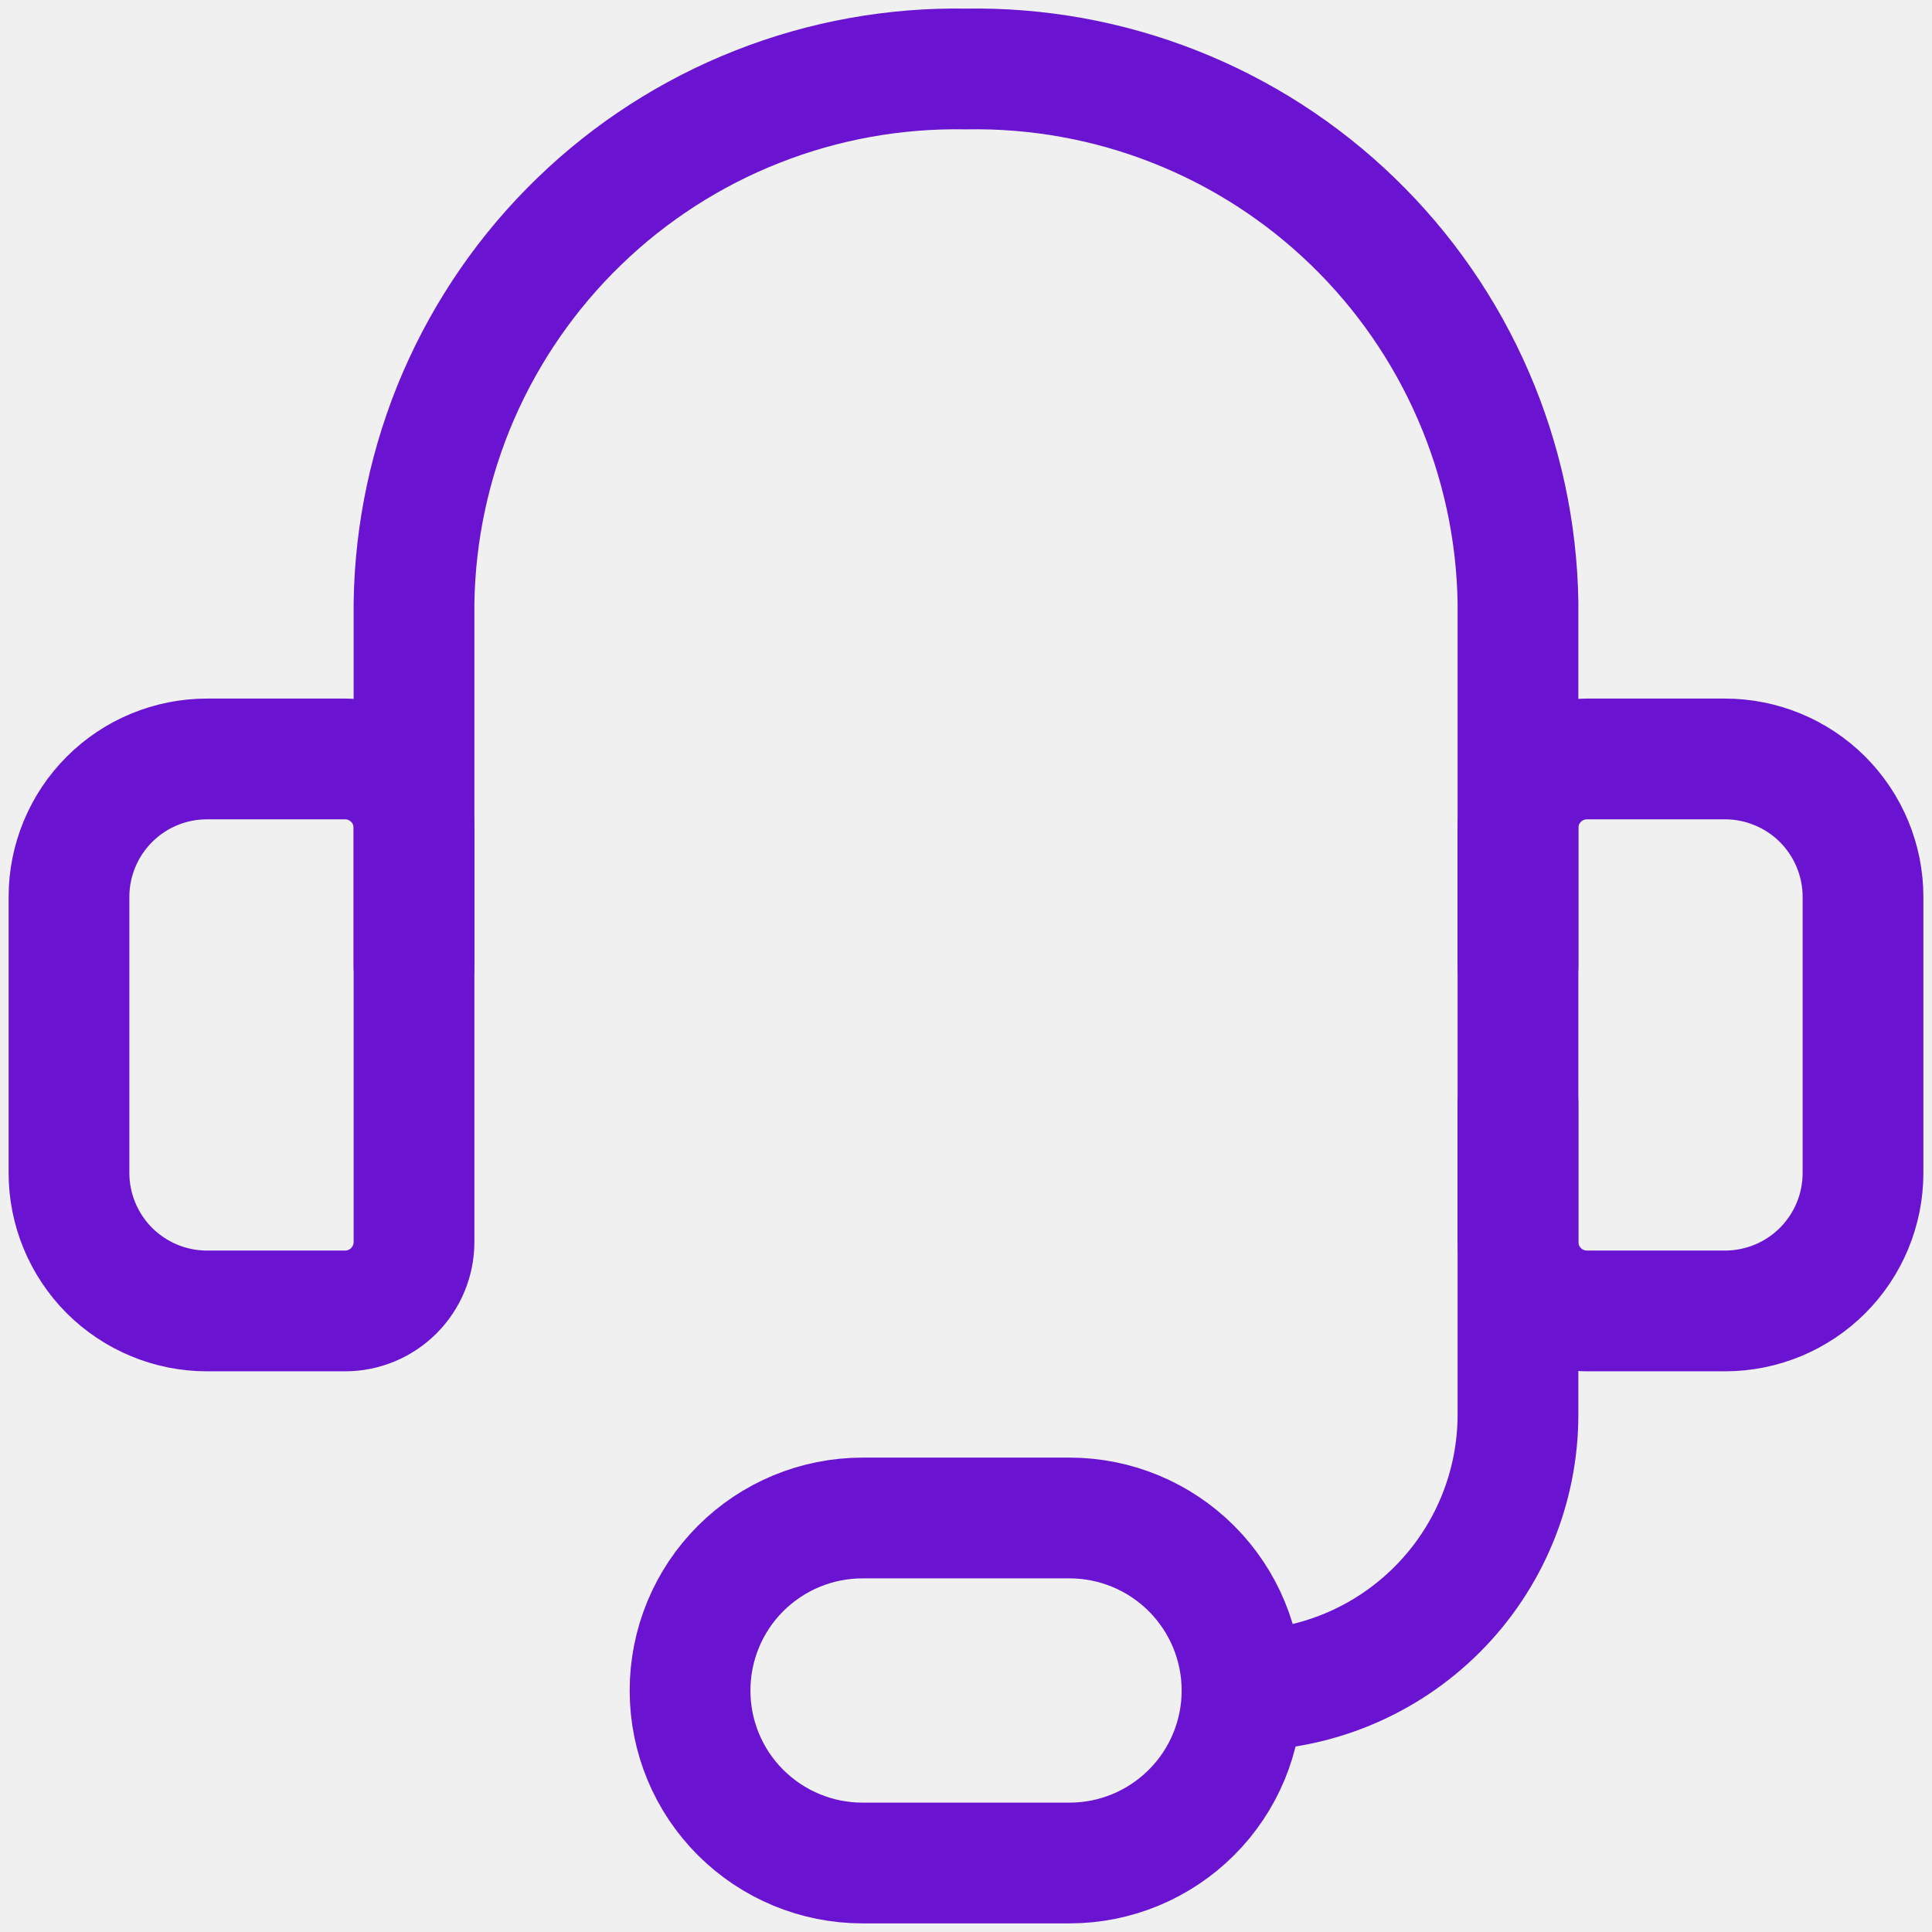
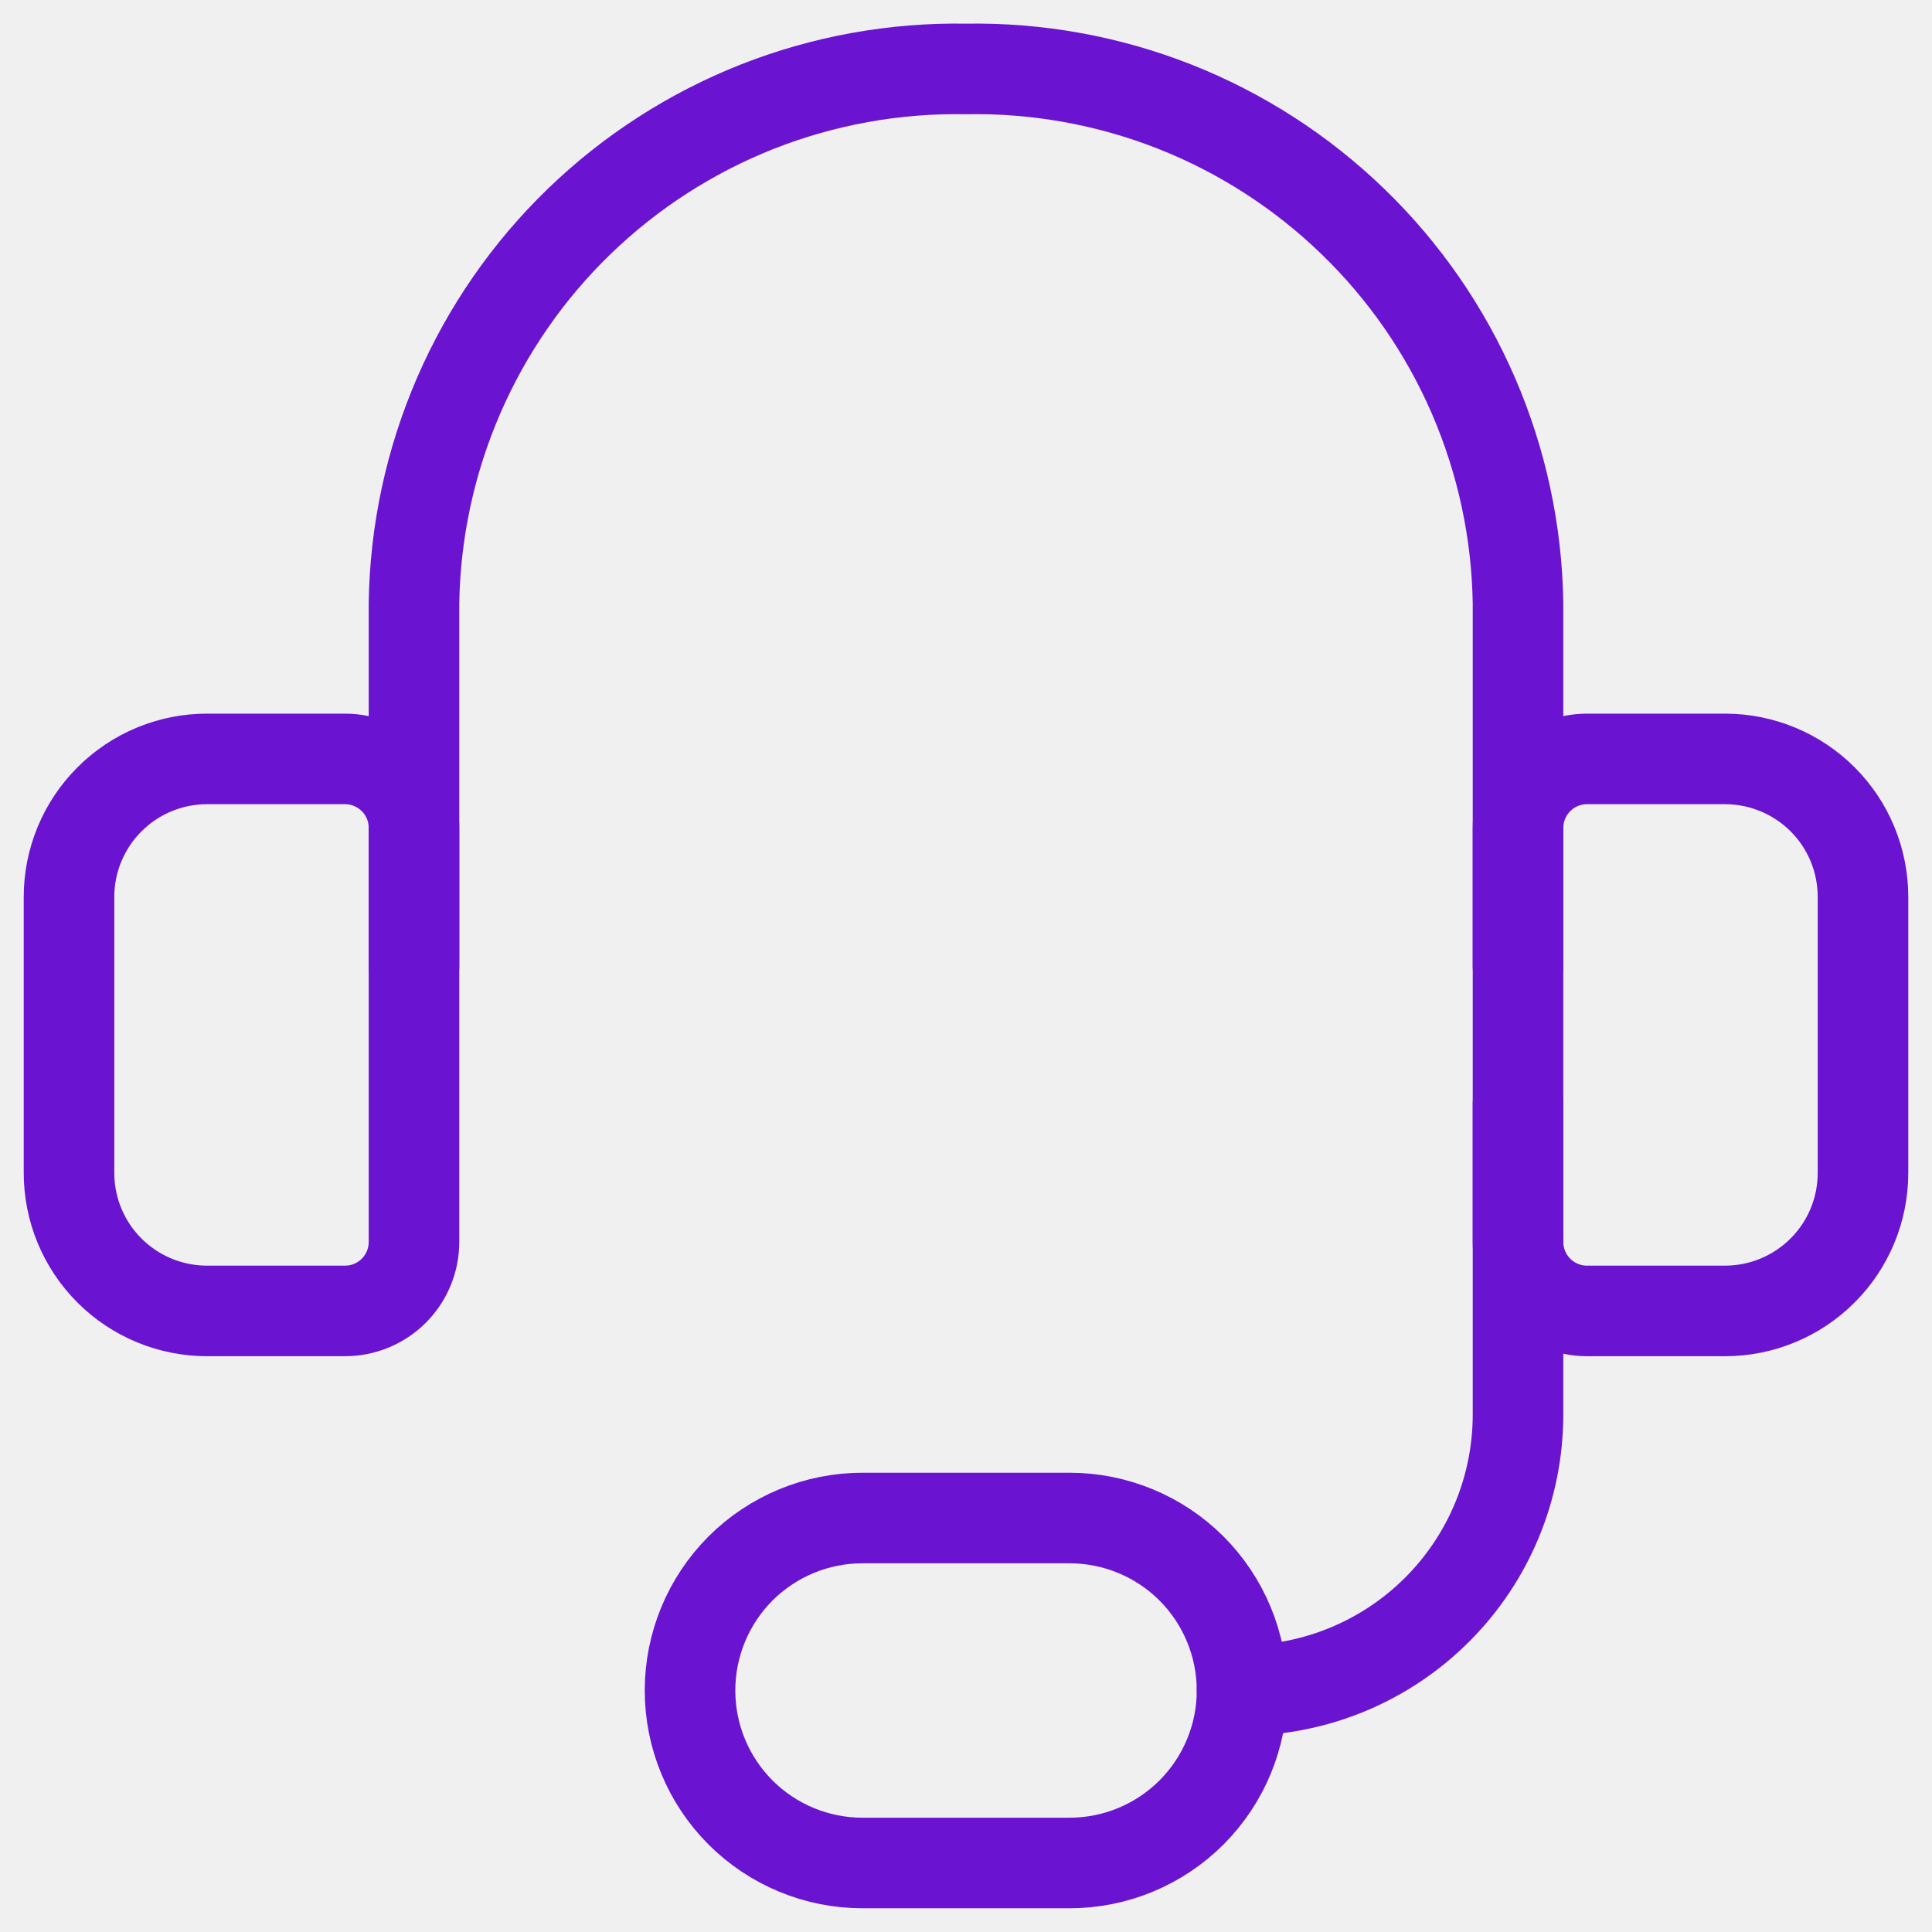
- <svg xmlns="http://www.w3.org/2000/svg" width="24" height="24" viewBox="0 0 24 24" fill="none">
-   <g clip-path="url(#clip0_3369_42343)">
-     <path d="M5.143 11.999V7.491C5.156 6.605 5.344 5.73 5.696 4.916C6.049 4.103 6.558 3.367 7.195 2.751C7.832 2.134 8.584 1.65 9.409 1.325C10.233 1 11.114 0.841 12 0.857V0.857C12.886 0.841 13.767 1 14.591 1.325C15.416 1.65 16.168 2.134 16.805 2.751C17.442 3.367 17.951 4.103 18.303 4.916C18.656 5.73 18.844 6.605 18.857 7.491V11.999" stroke="#6A14D1" stroke-width="1.5" stroke-linecap="round" stroke-linejoin="round" />
-     <path d="M2.571 9.428H4.286C4.513 9.428 4.731 9.518 4.892 9.679C5.053 9.84 5.143 10.057 5.143 10.285V15.428C5.143 15.655 5.053 15.873 4.892 16.034C4.731 16.195 4.513 16.285 4.286 16.285H2.571C2.117 16.285 1.681 16.104 1.359 15.783C1.038 15.461 0.857 15.025 0.857 14.571V11.142C0.857 10.687 1.038 10.251 1.359 9.93C1.681 9.608 2.117 9.428 2.571 9.428V9.428Z" stroke="#6A14D1" stroke-width="1.5" stroke-linecap="round" stroke-linejoin="round" />
-     <path d="M21.428 16.285H19.714C19.487 16.285 19.269 16.195 19.108 16.034C18.947 15.873 18.857 15.655 18.857 15.428V10.285C18.857 10.058 18.947 9.84 19.108 9.679C19.269 9.518 19.487 9.428 19.714 9.428H21.428C21.883 9.428 22.319 9.609 22.641 9.93C22.962 10.252 23.143 10.688 23.143 11.142V14.571C23.143 15.025 22.962 15.462 22.641 15.783C22.319 16.105 21.883 16.285 21.428 16.285V16.285Z" stroke="#6A14D1" stroke-width="1.5" stroke-linecap="round" stroke-linejoin="round" />
-     <path d="M15.429 20.999C16.338 20.999 17.21 20.637 17.853 19.994C18.496 19.351 18.857 18.479 18.857 17.57V13.713" stroke="#6A14D1" stroke-width="1.5" stroke-linecap="round" stroke-linejoin="round" />
-     <path d="M15.429 21C15.429 21.569 15.203 22.114 14.801 22.515C14.399 22.917 13.854 23.143 13.286 23.143H10.714C10.146 23.143 9.601 22.917 9.199 22.515C8.797 22.114 8.572 21.569 8.572 21C8.572 20.432 8.797 19.887 9.199 19.485C9.601 19.083 10.146 18.857 10.714 18.857H13.286C13.854 18.857 14.399 19.083 14.801 19.485C15.203 19.887 15.429 20.432 15.429 21Z" stroke="#6A14D1" stroke-width="1.5" stroke-linecap="round" stroke-linejoin="round" />
+ <svg xmlns="http://www.w3.org/2000/svg" width="32" height="32" viewBox="0 0 32 32" fill="none">
+   <g clip-path="url(#clip0_3381_69218)">
+     <path d="M6.857 15.999V9.988C6.875 8.806 7.126 7.64 7.596 6.555C8.065 5.471 8.744 4.489 9.593 3.668C10.443 2.846 11.446 2.2 12.545 1.766C13.645 1.333 14.819 1.121 16 1.142V1.142C17.182 1.121 18.356 1.333 19.456 1.766C20.555 2.2 21.558 2.846 22.407 3.668C23.257 4.489 23.936 5.471 24.405 6.555C24.874 7.64 25.125 8.806 25.143 9.988V15.999" stroke="#6A14D1" stroke-width="1.5" stroke-linecap="round" stroke-linejoin="round" />
+     <path d="M3.429 12.57H5.714C6.018 12.57 6.308 12.691 6.523 12.905C6.737 13.119 6.857 13.41 6.857 13.713V20.57C6.857 20.873 6.737 21.164 6.523 21.378C6.308 21.593 6.018 21.713 5.714 21.713H3.429C2.823 21.713 2.241 21.472 1.813 21.044C1.384 20.615 1.143 20.034 1.143 19.427V14.856C1.143 14.25 1.384 13.668 1.813 13.24C2.241 12.811 2.823 12.57 3.429 12.57V12.57Z" stroke="#6A14D1" stroke-width="1.5" stroke-linecap="round" stroke-linejoin="round" />
+     <path d="M28.572 21.713H26.286C25.983 21.713 25.692 21.593 25.478 21.378C25.264 21.164 25.143 20.873 25.143 20.57V13.713C25.143 13.41 25.264 13.119 25.478 12.905C25.692 12.69 25.983 12.57 26.286 12.57H28.572C29.178 12.57 29.759 12.811 30.188 13.239C30.617 13.668 30.857 14.249 30.857 14.856V19.427C30.857 20.033 30.617 20.615 30.188 21.043C29.759 21.472 29.178 21.713 28.572 21.713V21.713Z" stroke="#6A14D1" stroke-width="1.5" stroke-linecap="round" stroke-linejoin="round" />
+     <path d="M20.572 27.999C21.784 27.999 22.947 27.518 23.804 26.66C24.662 25.803 25.143 24.64 25.143 23.428V18.285" stroke="#6A14D1" stroke-width="1.5" stroke-linecap="round" stroke-linejoin="round" />
+     <path d="M20.572 28C20.572 28.758 20.27 29.484 19.735 30.02C19.199 30.556 18.472 30.857 17.714 30.857H14.286C13.528 30.857 12.801 30.556 12.265 30.02C11.73 29.484 11.429 28.758 11.429 28C11.429 27.242 11.73 26.515 12.265 25.979C12.801 25.444 13.528 25.143 14.286 25.143H17.714C18.472 25.143 19.199 25.444 19.735 25.979C20.27 26.515 20.572 27.242 20.572 28Z" stroke="#6A14D1" stroke-width="1.5" stroke-linecap="round" stroke-linejoin="round" />
  </g>
  <defs>
-     <clipPath id="clip0_3369_42343">
-       <rect width="24" height="24" fill="white" />
+     <clipPath id="clip0_3381_69218">
+       <rect width="32" height="32" fill="white" />
    </clipPath>
  </defs>
</svg>
